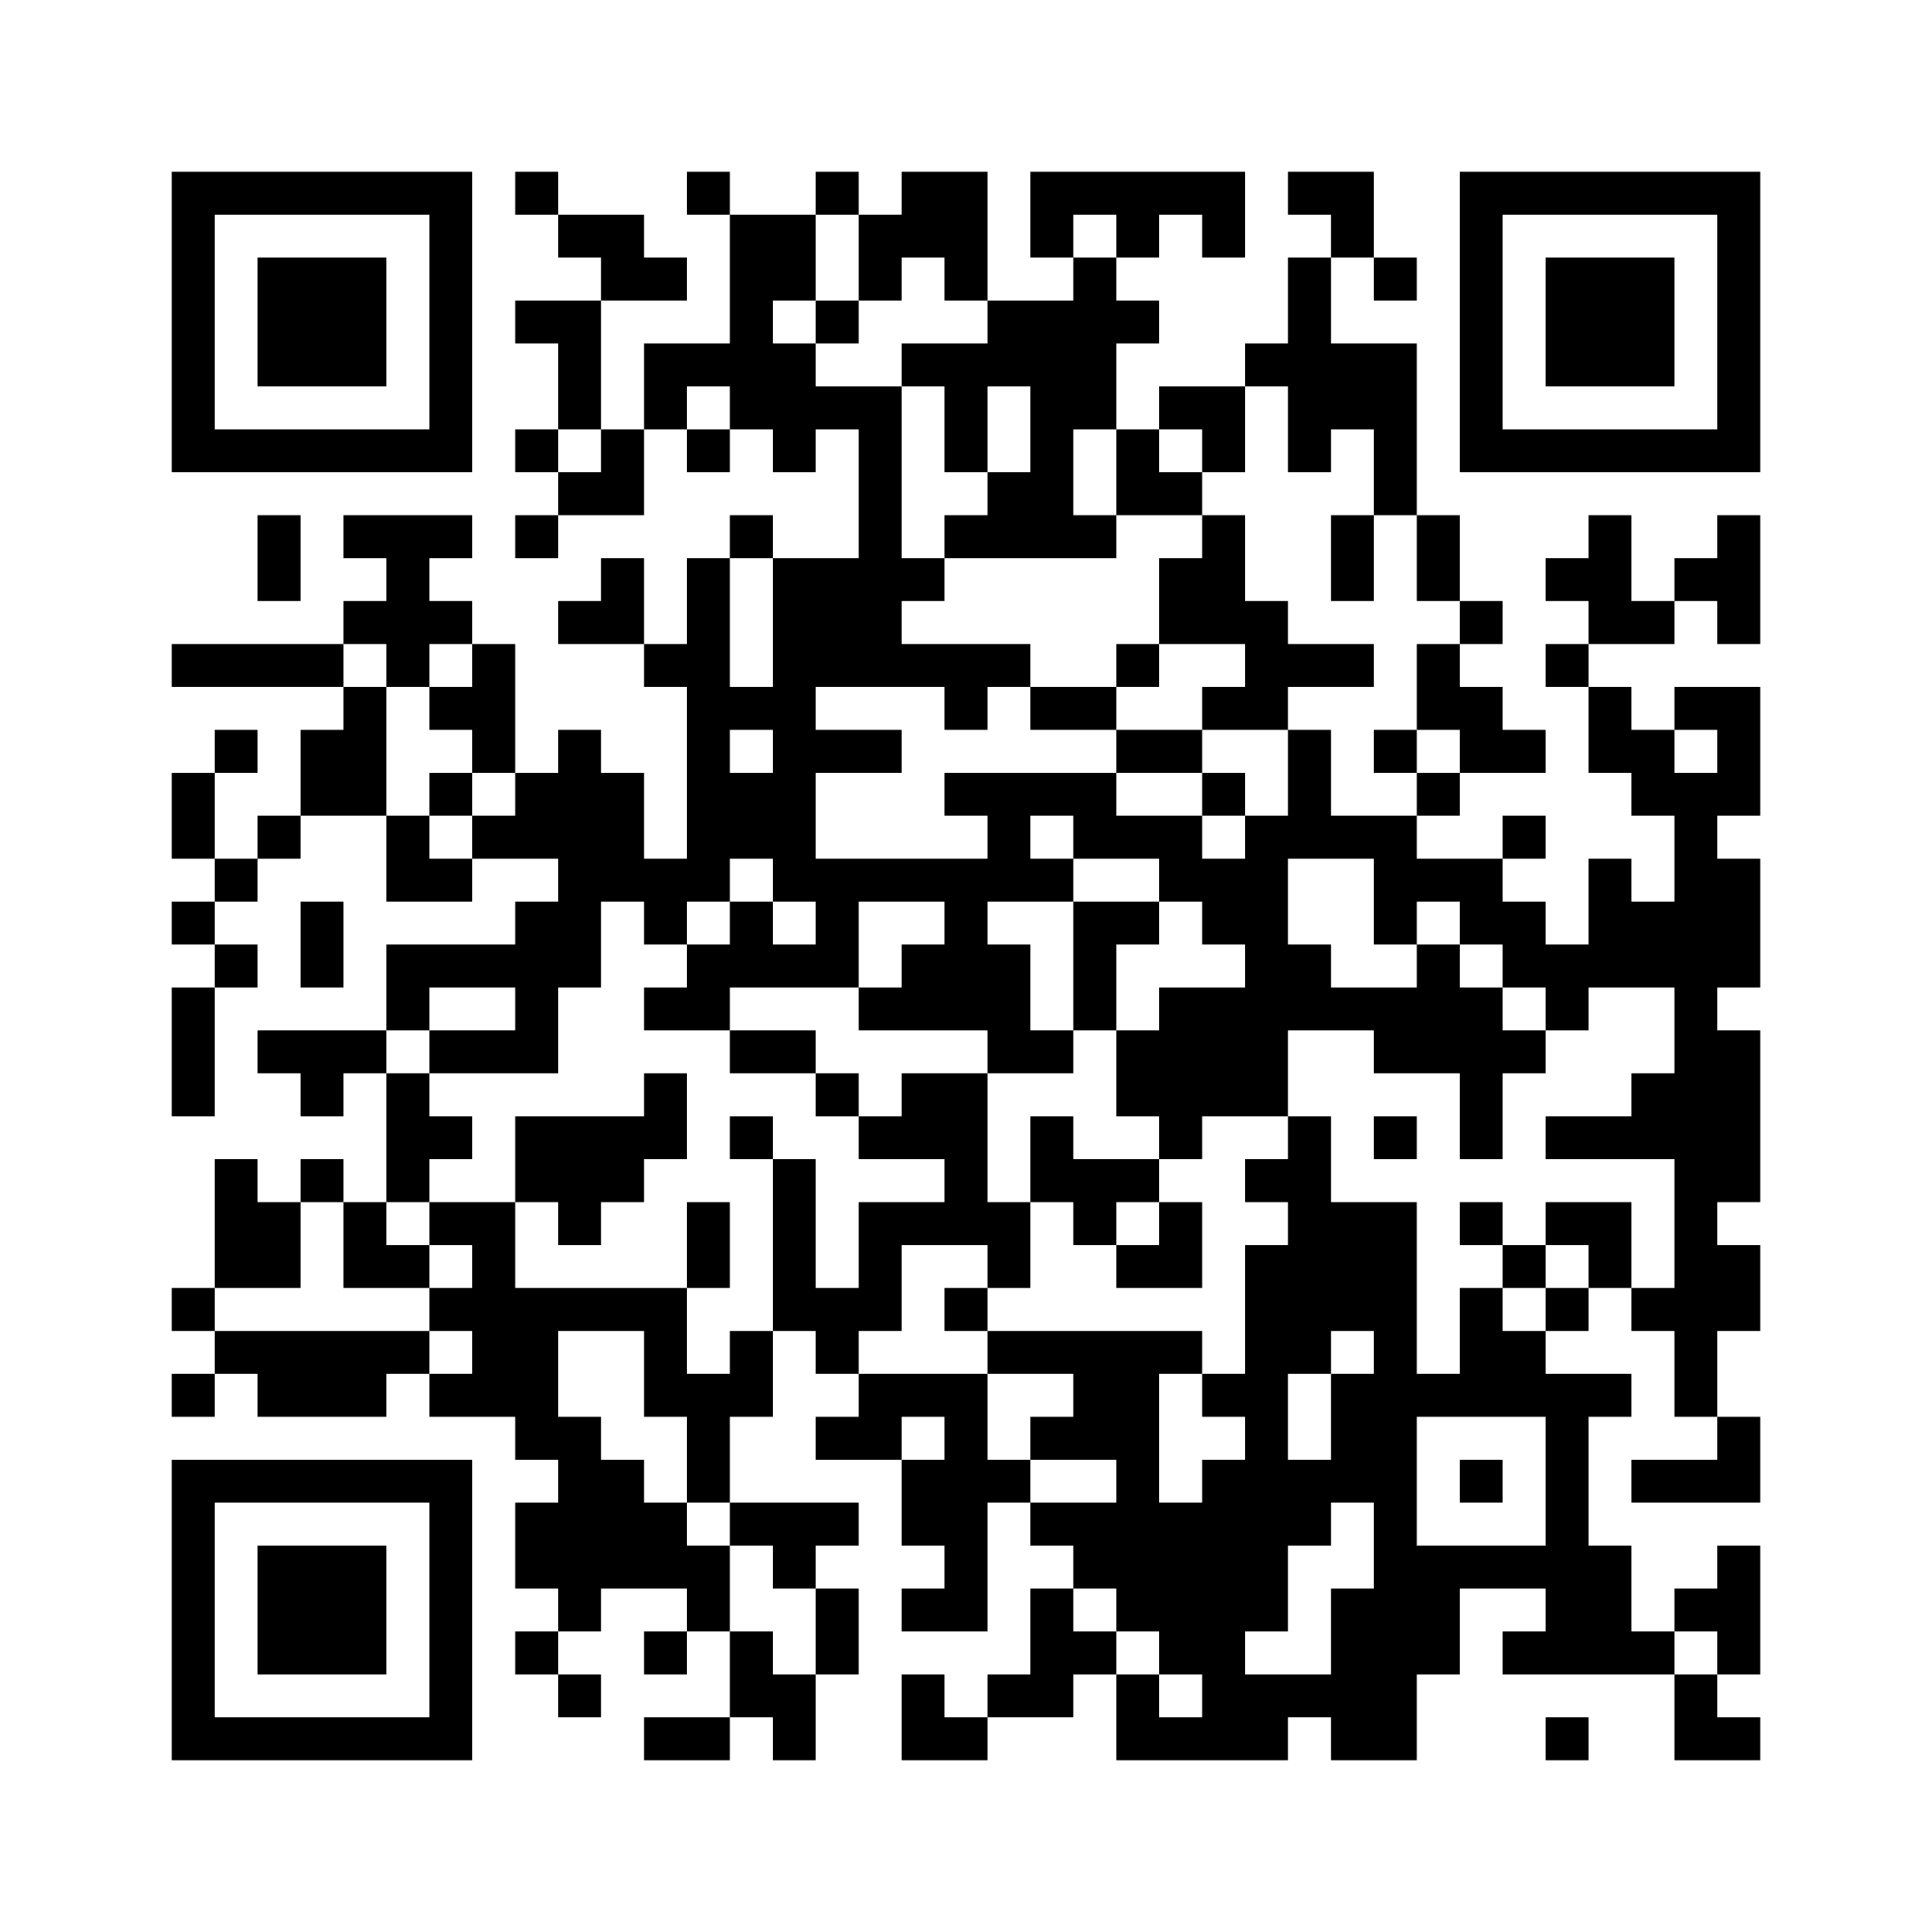
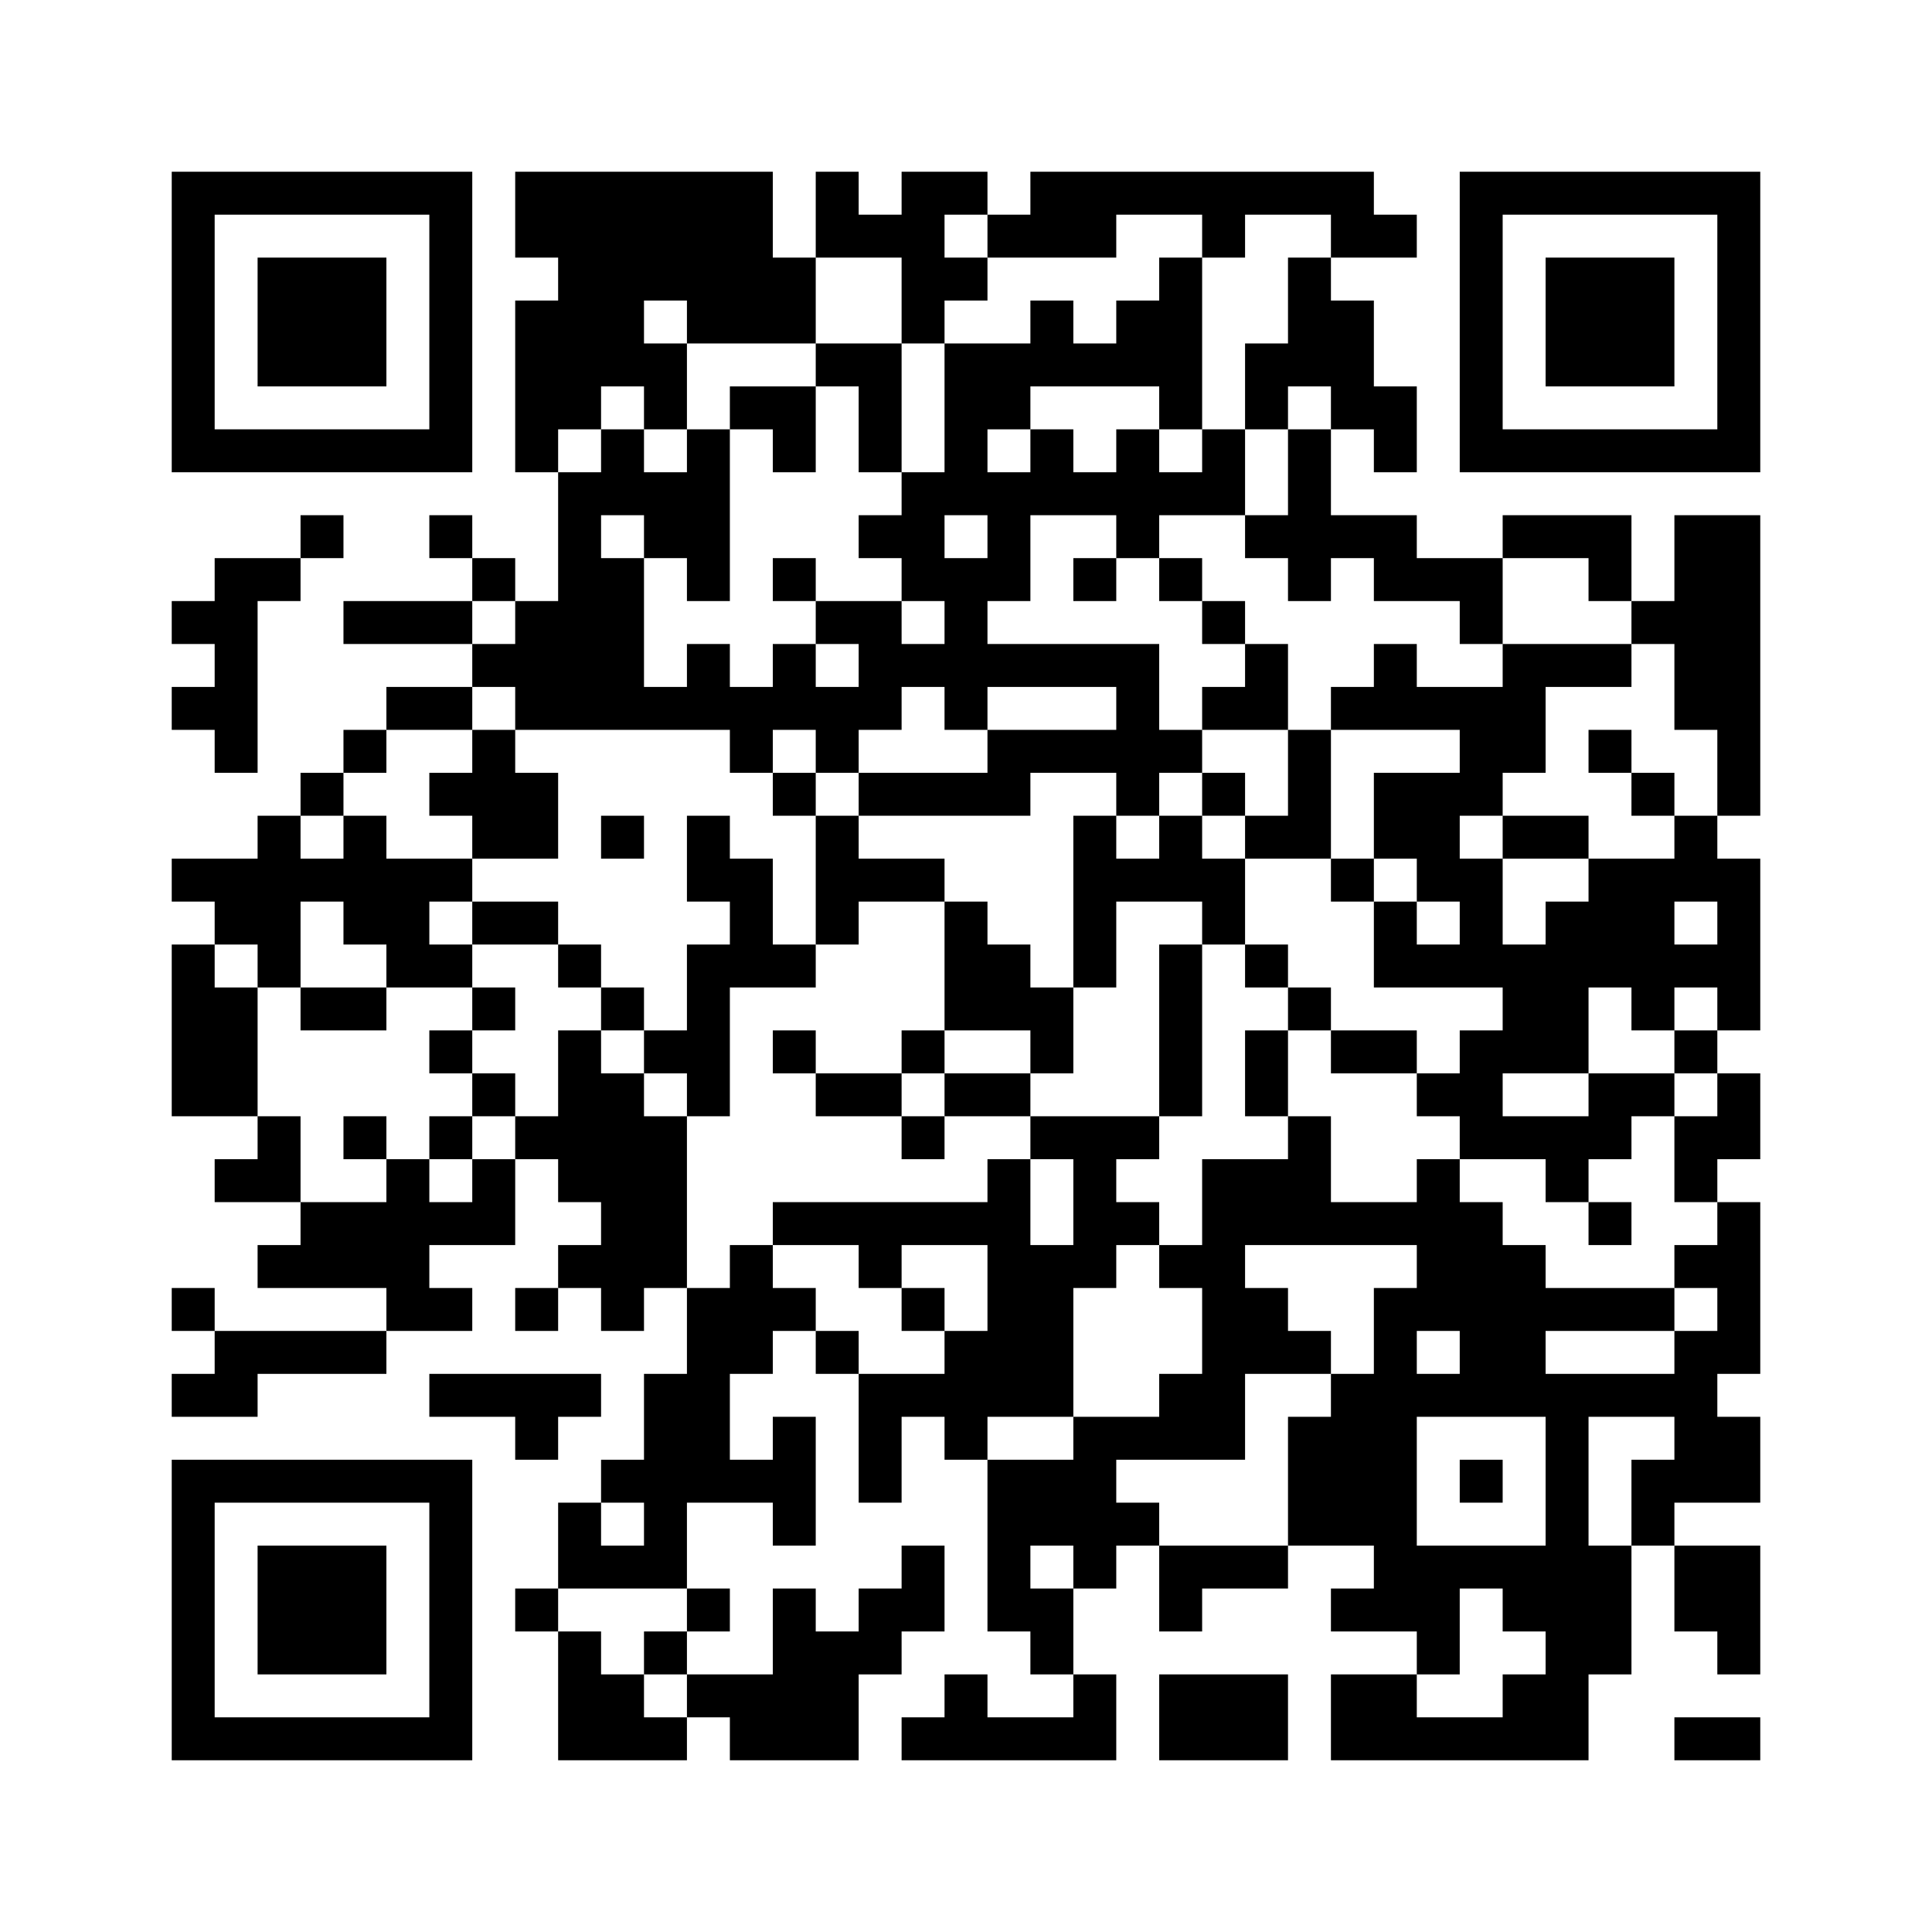
<svg xmlns="http://www.w3.org/2000/svg" width="90mm" height="90mm" version="1.1" viewBox="0 0 90 90">
-   <path d="M8,8H10V10H8zM10,8H12V10H10zM12,8H14V10H12zM14,8H16V10H14zM16,8H18V10H16zM18,8H20V10H18zM20,8H22V10H20zM24,8H26V10H24zM32,8H34V10H32zM38,8H40V10H38zM42,8H44V10H42zM44,8H46V10H44zM48,8H50V10H48zM50,8H52V10H50zM52,8H54V10H52zM54,8H56V10H54zM56,8H58V10H56zM60,8H62V10H60zM62,8H64V10H62zM68,8H70V10H68zM70,8H72V10H70zM72,8H74V10H72zM74,8H76V10H74zM76,8H78V10H76zM78,8H80V10H78zM80,8H82V10H80zM8,10H10V12H8zM20,10H22V12H20zM26,10H28V12H26zM28,10H30V12H28zM34,10H36V12H34zM36,10H38V12H36zM40,10H42V12H40zM42,10H44V12H42zM44,10H46V12H44zM48,10H50V12H48zM52,10H54V12H52zM56,10H58V12H56zM62,10H64V12H62zM68,10H70V12H68zM80,10H82V12H80zM8,12H10V14H8zM12,12H14V14H12zM14,12H16V14H14zM16,12H18V14H16zM20,12H22V14H20zM28,12H30V14H28zM30,12H32V14H30zM34,12H36V14H34zM36,12H38V14H36zM40,12H42V14H40zM44,12H46V14H44zM50,12H52V14H50zM60,12H62V14H60zM64,12H66V14H64zM68,12H70V14H68zM72,12H74V14H72zM74,12H76V14H74zM76,12H78V14H76zM80,12H82V14H80zM8,14H10V16H8zM12,14H14V16H12zM14,14H16V16H14zM16,14H18V16H16zM20,14H22V16H20zM24,14H26V16H24zM26,14H28V16H26zM34,14H36V16H34zM38,14H40V16H38zM46,14H48V16H46zM48,14H50V16H48zM50,14H52V16H50zM52,14H54V16H52zM60,14H62V16H60zM68,14H70V16H68zM72,14H74V16H72zM74,14H76V16H74zM76,14H78V16H76zM80,14H82V16H80zM8,16H10V18H8zM12,16H14V18H12zM14,16H16V18H14zM16,16H18V18H16zM20,16H22V18H20zM26,16H28V18H26zM30,16H32V18H30zM32,16H34V18H32zM34,16H36V18H34zM36,16H38V18H36zM42,16H44V18H42zM44,16H46V18H44zM46,16H48V18H46zM48,16H50V18H48zM50,16H52V18H50zM58,16H60V18H58zM60,16H62V18H60zM62,16H64V18H62zM64,16H66V18H64zM68,16H70V18H68zM72,16H74V18H72zM74,16H76V18H74zM76,16H78V18H76zM80,16H82V18H80zM8,18H10V20H8zM20,18H22V20H20zM26,18H28V20H26zM30,18H32V20H30zM34,18H36V20H34zM36,18H38V20H36zM38,18H40V20H38zM40,18H42V20H40zM44,18H46V20H44zM48,18H50V20H48zM50,18H52V20H50zM54,18H56V20H54zM56,18H58V20H56zM60,18H62V20H60zM62,18H64V20H62zM64,18H66V20H64zM68,18H70V20H68zM80,18H82V20H80zM8,20H10V22H8zM10,20H12V22H10zM12,20H14V22H12zM14,20H16V22H14zM16,20H18V22H16zM18,20H20V22H18zM20,20H22V22H20zM24,20H26V22H24zM28,20H30V22H28zM32,20H34V22H32zM36,20H38V22H36zM40,20H42V22H40zM44,20H46V22H44zM48,20H50V22H48zM52,20H54V22H52zM56,20H58V22H56zM60,20H62V22H60zM64,20H66V22H64zM68,20H70V22H68zM70,20H72V22H70zM72,20H74V22H72zM74,20H76V22H74zM76,20H78V22H76zM78,20H80V22H78zM80,20H82V22H80zM26,22H28V24H26zM28,22H30V24H28zM40,22H42V24H40zM46,22H48V24H46zM48,22H50V24H48zM52,22H54V24H52zM54,22H56V24H54zM64,22H66V24H64zM12,24H14V26H12zM16,24H18V26H16zM18,24H20V26H18zM20,24H22V26H20zM24,24H26V26H24zM34,24H36V26H34zM40,24H42V26H40zM44,24H46V26H44zM46,24H48V26H46zM48,24H50V26H48zM50,24H52V26H50zM56,24H58V26H56zM62,24H64V26H62zM66,24H68V26H66zM74,24H76V26H74zM80,24H82V26H80zM12,26H14V28H12zM18,26H20V28H18zM28,26H30V28H28zM32,26H34V28H32zM36,26H38V28H36zM38,26H40V28H38zM40,26H42V28H40zM42,26H44V28H42zM54,26H56V28H54zM56,26H58V28H56zM62,26H64V28H62zM66,26H68V28H66zM72,26H74V28H72zM74,26H76V28H74zM78,26H80V28H78zM80,26H82V28H80zM16,28H18V30H16zM18,28H20V30H18zM20,28H22V30H20zM26,28H28V30H26zM28,28H30V30H28zM32,28H34V30H32zM36,28H38V30H36zM38,28H40V30H38zM40,28H42V30H40zM54,28H56V30H54zM56,28H58V30H56zM58,28H60V30H58zM68,28H70V30H68zM74,28H76V30H74zM76,28H78V30H76zM80,28H82V30H80zM8,30H10V32H8zM10,30H12V32H10zM12,30H14V32H12zM14,30H16V32H14zM18,30H20V32H18zM22,30H24V32H22zM30,30H32V32H30zM32,30H34V32H32zM36,30H38V32H36zM38,30H40V32H38zM40,30H42V32H40zM42,30H44V32H42zM44,30H46V32H44zM46,30H48V32H46zM52,30H54V32H52zM58,30H60V32H58zM60,30H62V32H60zM62,30H64V32H62zM66,30H68V32H66zM72,30H74V32H72zM16,32H18V34H16zM20,32H22V34H20zM22,32H24V34H22zM32,32H34V34H32zM34,32H36V34H34zM36,32H38V34H36zM44,32H46V34H44zM48,32H50V34H48zM50,32H52V34H50zM56,32H58V34H56zM58,32H60V34H58zM66,32H68V34H66zM68,32H70V34H68zM74,32H76V34H74zM78,32H80V34H78zM80,32H82V34H80zM10,34H12V36H10zM14,34H16V36H14zM16,34H18V36H16zM22,34H24V36H22zM26,34H28V36H26zM32,34H34V36H32zM36,34H38V36H36zM38,34H40V36H38zM40,34H42V36H40zM52,34H54V36H52zM54,34H56V36H54zM60,34H62V36H60zM64,34H66V36H64zM68,34H70V36H68zM70,34H72V36H70zM74,34H76V36H74zM76,34H78V36H76zM80,34H82V36H80zM8,36H10V38H8zM14,36H16V38H14zM16,36H18V38H16zM20,36H22V38H20zM24,36H26V38H24zM26,36H28V38H26zM28,36H30V38H28zM32,36H34V38H32zM34,36H36V38H34zM36,36H38V38H36zM44,36H46V38H44zM46,36H48V38H46zM48,36H50V38H48zM50,36H52V38H50zM56,36H58V38H56zM60,36H62V38H60zM66,36H68V38H66zM76,36H78V38H76zM78,36H80V38H78zM80,36H82V38H80zM8,38H10V40H8zM12,38H14V40H12zM18,38H20V40H18zM22,38H24V40H22zM24,38H26V40H24zM26,38H28V40H26zM28,38H30V40H28zM32,38H34V40H32zM34,38H36V40H34zM36,38H38V40H36zM46,38H48V40H46zM50,38H52V40H50zM52,38H54V40H52zM54,38H56V40H54zM58,38H60V40H58zM60,38H62V40H60zM62,38H64V40H62zM64,38H66V40H64zM70,38H72V40H70zM78,38H80V40H78zM10,40H12V42H10zM18,40H20V42H18zM20,40H22V42H20zM26,40H28V42H26zM28,40H30V42H28zM30,40H32V42H30zM32,40H34V42H32zM36,40H38V42H36zM38,40H40V42H38zM40,40H42V42H40zM42,40H44V42H42zM44,40H46V42H44zM46,40H48V42H46zM48,40H50V42H48zM54,40H56V42H54zM56,40H58V42H56zM58,40H60V42H58zM64,40H66V42H64zM66,40H68V42H66zM68,40H70V42H68zM74,40H76V42H74zM78,40H80V42H78zM80,40H82V42H80zM8,42H10V44H8zM14,42H16V44H14zM24,42H26V44H24zM26,42H28V44H26zM30,42H32V44H30zM34,42H36V44H34zM38,42H40V44H38zM44,42H46V44H44zM50,42H52V44H50zM52,42H54V44H52zM56,42H58V44H56zM58,42H60V44H58zM64,42H66V44H64zM68,42H70V44H68zM70,42H72V44H70zM74,42H76V44H74zM76,42H78V44H76zM78,42H80V44H78zM80,42H82V44H80zM10,44H12V46H10zM14,44H16V46H14zM18,44H20V46H18zM20,44H22V46H20zM22,44H24V46H22zM24,44H26V46H24zM26,44H28V46H26zM32,44H34V46H32zM34,44H36V46H34zM36,44H38V46H36zM38,44H40V46H38zM42,44H44V46H42zM44,44H46V46H44zM46,44H48V46H46zM50,44H52V46H50zM58,44H60V46H58zM60,44H62V46H60zM66,44H68V46H66zM70,44H72V46H70zM72,44H74V46H72zM74,44H76V46H74zM76,44H78V46H76zM78,44H80V46H78zM80,44H82V46H80zM8,46H10V48H8zM18,46H20V48H18zM24,46H26V48H24zM30,46H32V48H30zM32,46H34V48H32zM40,46H42V48H40zM42,46H44V48H42zM44,46H46V48H44zM46,46H48V48H46zM50,46H52V48H50zM54,46H56V48H54zM56,46H58V48H56zM58,46H60V48H58zM60,46H62V48H60zM62,46H64V48H62zM64,46H66V48H64zM66,46H68V48H66zM68,46H70V48H68zM72,46H74V48H72zM78,46H80V48H78zM8,48H10V50H8zM12,48H14V50H12zM14,48H16V50H14zM16,48H18V50H16zM20,48H22V50H20zM22,48H24V50H22zM24,48H26V50H24zM34,48H36V50H34zM36,48H38V50H36zM46,48H48V50H46zM48,48H50V50H48zM52,48H54V50H52zM54,48H56V50H54zM56,48H58V50H56zM58,48H60V50H58zM64,48H66V50H64zM66,48H68V50H66zM68,48H70V50H68zM70,48H72V50H70zM78,48H80V50H78zM80,48H82V50H80zM8,50H10V52H8zM14,50H16V52H14zM18,50H20V52H18zM30,50H32V52H30zM38,50H40V52H38zM42,50H44V52H42zM44,50H46V52H44zM52,50H54V52H52zM54,50H56V52H54zM56,50H58V52H56zM58,50H60V52H58zM68,50H70V52H68zM76,50H78V52H76zM78,50H80V52H78zM80,50H82V52H80zM18,52H20V54H18zM20,52H22V54H20zM24,52H26V54H24zM26,52H28V54H26zM28,52H30V54H28zM30,52H32V54H30zM34,52H36V54H34zM40,52H42V54H40zM42,52H44V54H42zM44,52H46V54H44zM48,52H50V54H48zM54,52H56V54H54zM60,52H62V54H60zM64,52H66V54H64zM68,52H70V54H68zM72,52H74V54H72zM74,52H76V54H74zM76,52H78V54H76zM78,52H80V54H78zM80,52H82V54H80zM10,54H12V56H10zM14,54H16V56H14zM18,54H20V56H18zM24,54H26V56H24zM26,54H28V56H26zM28,54H30V56H28zM36,54H38V56H36zM44,54H46V56H44zM48,54H50V56H48zM50,54H52V56H50zM52,54H54V56H52zM58,54H60V56H58zM60,54H62V56H60zM78,54H80V56H78zM80,54H82V56H80zM10,56H12V58H10zM12,56H14V58H12zM16,56H18V58H16zM20,56H22V58H20zM22,56H24V58H22zM26,56H28V58H26zM32,56H34V58H32zM36,56H38V58H36zM40,56H42V58H40zM42,56H44V58H42zM44,56H46V58H44zM46,56H48V58H46zM50,56H52V58H50zM54,56H56V58H54zM60,56H62V58H60zM62,56H64V58H62zM64,56H66V58H64zM68,56H70V58H68zM72,56H74V58H72zM74,56H76V58H74zM78,56H80V58H78zM10,58H12V60H10zM12,58H14V60H12zM16,58H18V60H16zM18,58H20V60H18zM22,58H24V60H22zM32,58H34V60H32zM36,58H38V60H36zM40,58H42V60H40zM46,58H48V60H46zM52,58H54V60H52zM54,58H56V60H54zM58,58H60V60H58zM60,58H62V60H60zM62,58H64V60H62zM64,58H66V60H64zM70,58H72V60H70zM74,58H76V60H74zM78,58H80V60H78zM80,58H82V60H80zM8,60H10V62H8zM20,60H22V62H20zM22,60H24V62H22zM24,60H26V62H24zM26,60H28V62H26zM28,60H30V62H28zM30,60H32V62H30zM36,60H38V62H36zM38,60H40V62H38zM40,60H42V62H40zM44,60H46V62H44zM58,60H60V62H58zM60,60H62V62H60zM62,60H64V62H62zM64,60H66V62H64zM68,60H70V62H68zM72,60H74V62H72zM76,60H78V62H76zM78,60H80V62H78zM80,60H82V62H80zM10,62H12V64H10zM12,62H14V64H12zM14,62H16V64H14zM16,62H18V64H16zM18,62H20V64H18zM22,62H24V64H22zM24,62H26V64H24zM30,62H32V64H30zM34,62H36V64H34zM38,62H40V64H38zM46,62H48V64H46zM48,62H50V64H48zM50,62H52V64H50zM52,62H54V64H52zM54,62H56V64H54zM58,62H60V64H58zM60,62H62V64H60zM64,62H66V64H64zM68,62H70V64H68zM70,62H72V64H70zM78,62H80V64H78zM8,64H10V66H8zM12,64H14V66H12zM14,64H16V66H14zM16,64H18V66H16zM20,64H22V66H20zM22,64H24V66H22zM24,64H26V66H24zM30,64H32V66H30zM32,64H34V66H32zM34,64H36V66H34zM40,64H42V66H40zM42,64H44V66H42zM44,64H46V66H44zM50,64H52V66H50zM52,64H54V66H52zM56,64H58V66H56zM58,64H60V66H58zM62,64H64V66H62zM64,64H66V66H64zM66,64H68V66H66zM68,64H70V66H68zM70,64H72V66H70zM72,64H74V66H72zM74,64H76V66H74zM78,64H80V66H78zM24,66H26V68H24zM26,66H28V68H26zM32,66H34V68H32zM38,66H40V68H38zM40,66H42V68H40zM44,66H46V68H44zM48,66H50V68H48zM50,66H52V68H50zM52,66H54V68H52zM58,66H60V68H58zM62,66H64V68H62zM64,66H66V68H64zM72,66H74V68H72zM80,66H82V68H80zM8,68H10V70H8zM10,68H12V70H10zM12,68H14V70H12zM14,68H16V70H14zM16,68H18V70H16zM18,68H20V70H18zM20,68H22V70H20zM26,68H28V70H26zM28,68H30V70H28zM32,68H34V70H32zM42,68H44V70H42zM44,68H46V70H44zM46,68H48V70H46zM52,68H54V70H52zM56,68H58V70H56zM58,68H60V70H58zM60,68H62V70H60zM62,68H64V70H62zM64,68H66V70H64zM68,68H70V70H68zM72,68H74V70H72zM76,68H78V70H76zM78,68H80V70H78zM80,68H82V70H80zM8,70H10V72H8zM20,70H22V72H20zM24,70H26V72H24zM26,70H28V72H26zM28,70H30V72H28zM30,70H32V72H30zM34,70H36V72H34zM36,70H38V72H36zM38,70H40V72H38zM42,70H44V72H42zM44,70H46V72H44zM48,70H50V72H48zM50,70H52V72H50zM52,70H54V72H52zM54,70H56V72H54zM56,70H58V72H56zM58,70H60V72H58zM60,70H62V72H60zM64,70H66V72H64zM72,70H74V72H72zM8,72H10V74H8zM12,72H14V74H12zM14,72H16V74H14zM16,72H18V74H16zM20,72H22V74H20zM24,72H26V74H24zM26,72H28V74H26zM28,72H30V74H28zM30,72H32V74H30zM32,72H34V74H32zM36,72H38V74H36zM44,72H46V74H44zM50,72H52V74H50zM52,72H54V74H52zM54,72H56V74H54zM56,72H58V74H56zM58,72H60V74H58zM64,72H66V74H64zM66,72H68V74H66zM68,72H70V74H68zM70,72H72V74H70zM72,72H74V74H72zM74,72H76V74H74zM80,72H82V74H80zM8,74H10V76H8zM12,74H14V76H12zM14,74H16V76H14zM16,74H18V76H16zM20,74H22V76H20zM26,74H28V76H26zM32,74H34V76H32zM38,74H40V76H38zM42,74H44V76H42zM44,74H46V76H44zM48,74H50V76H48zM52,74H54V76H52zM54,74H56V76H54zM56,74H58V76H56zM58,74H60V76H58zM62,74H64V76H62zM64,74H66V76H64zM66,74H68V76H66zM72,74H74V76H72zM74,74H76V76H74zM78,74H80V76H78zM80,74H82V76H80zM8,76H10V78H8zM12,76H14V78H12zM14,76H16V78H14zM16,76H18V78H16zM20,76H22V78H20zM24,76H26V78H24zM30,76H32V78H30zM34,76H36V78H34zM38,76H40V78H38zM48,76H50V78H48zM50,76H52V78H50zM54,76H56V78H54zM56,76H58V78H56zM62,76H64V78H62zM64,76H66V78H64zM66,76H68V78H66zM70,76H72V78H70zM72,76H74V78H72zM74,76H76V78H74zM76,76H78V78H76zM80,76H82V78H80zM8,78H10V80H8zM20,78H22V80H20zM26,78H28V80H26zM34,78H36V80H34zM36,78H38V80H36zM42,78H44V80H42zM46,78H48V80H46zM48,78H50V80H48zM52,78H54V80H52zM56,78H58V80H56zM58,78H60V80H58zM60,78H62V80H60zM62,78H64V80H62zM64,78H66V80H64zM78,78H80V80H78zM8,80H10V82H8zM10,80H12V82H10zM12,80H14V82H12zM14,80H16V82H14zM16,80H18V82H16zM18,80H20V82H18zM20,80H22V82H20zM30,80H32V82H30zM32,80H34V82H32zM36,80H38V82H36zM42,80H44V82H42zM44,80H46V82H44zM52,80H54V82H52zM54,80H56V82H54zM56,80H58V82H56zM58,80H60V82H58zM62,80H64V82H62zM64,80H66V82H64zM72,80H74V82H72zM78,80H80V82H78zM80,80H82V82H80z" id="qr-path" fill="#000000" fill-opacity="1" fill-rule="nonzero" stroke="none" />
+   <path d="M8,8H10V10H8zM10,8H12V10H10zM12,8H14V10H12zM14,8H16V10H14zM16,8H18V10H16zM18,8H20V10H18zM20,8H22V10H20zM24,8H26V10H24zM26,8H28V10H26zM28,8H30V10H28zM30,8H32V10H30zM32,8H34V10H32zM34,8H36V10H34zM38,8H40V10H38zM42,8H44V10H42zM44,8H46V10H44zM48,8H50V10H48zM50,8H52V10H50zM52,8H54V10H52zM54,8H56V10H54zM56,8H58V10H56zM58,8H60V10H58zM60,8H62V10H60zM62,8H64V10H62zM68,8H70V10H68zM70,8H72V10H70zM72,8H74V10H72zM74,8H76V10H74zM76,8H78V10H76zM78,8H80V10H78zM80,8H82V10H80zM8,10H10V12H8zM20,10H22V12H20zM24,10H26V12H24zM26,10H28V12H26zM28,10H30V12H28zM30,10H32V12H30zM32,10H34V12H32zM34,10H36V12H34zM38,10H40V12H38zM40,10H42V12H40zM42,10H44V12H42zM46,10H48V12H46zM48,10H50V12H48zM50,10H52V12H50zM56,10H58V12H56zM62,10H64V12H62zM64,10H66V12H64zM68,10H70V12H68zM80,10H82V12H80zM8,12H10V14H8zM12,12H14V14H12zM14,12H16V14H14zM16,12H18V14H16zM20,12H22V14H20zM26,12H28V14H26zM28,12H30V14H28zM30,12H32V14H30zM32,12H34V14H32zM34,12H36V14H34zM36,12H38V14H36zM42,12H44V14H42zM44,12H46V14H44zM54,12H56V14H54zM60,12H62V14H60zM68,12H70V14H68zM72,12H74V14H72zM74,12H76V14H74zM76,12H78V14H76zM80,12H82V14H80zM8,14H10V16H8zM12,14H14V16H12zM14,14H16V16H14zM16,14H18V16H16zM20,14H22V16H20zM24,14H26V16H24zM26,14H28V16H26zM28,14H30V16H28zM32,14H34V16H32zM34,14H36V16H34zM36,14H38V16H36zM42,14H44V16H42zM48,14H50V16H48zM52,14H54V16H52zM54,14H56V16H54zM60,14H62V16H60zM62,14H64V16H62zM68,14H70V16H68zM72,14H74V16H72zM74,14H76V16H74zM76,14H78V16H76zM80,14H82V16H80zM8,16H10V18H8zM12,16H14V18H12zM14,16H16V18H14zM16,16H18V18H16zM20,16H22V18H20zM24,16H26V18H24zM26,16H28V18H26zM28,16H30V18H28zM30,16H32V18H30zM38,16H40V18H38zM40,16H42V18H40zM44,16H46V18H44zM46,16H48V18H46zM48,16H50V18H48zM50,16H52V18H50zM52,16H54V18H52zM54,16H56V18H54zM58,16H60V18H58zM60,16H62V18H60zM62,16H64V18H62zM68,16H70V18H68zM72,16H74V18H72zM74,16H76V18H74zM76,16H78V18H76zM80,16H82V18H80zM8,18H10V20H8zM20,18H22V20H20zM24,18H26V20H24zM26,18H28V20H26zM30,18H32V20H30zM34,18H36V20H34zM36,18H38V20H36zM40,18H42V20H40zM44,18H46V20H44zM46,18H48V20H46zM54,18H56V20H54zM58,18H60V20H58zM62,18H64V20H62zM64,18H66V20H64zM68,18H70V20H68zM80,18H82V20H80zM8,20H10V22H8zM10,20H12V22H10zM12,20H14V22H12zM14,20H16V22H14zM16,20H18V22H16zM18,20H20V22H18zM20,20H22V22H20zM24,20H26V22H24zM28,20H30V22H28zM32,20H34V22H32zM36,20H38V22H36zM40,20H42V22H40zM44,20H46V22H44zM48,20H50V22H48zM52,20H54V22H52zM56,20H58V22H56zM60,20H62V22H60zM64,20H66V22H64zM68,20H70V22H68zM70,20H72V22H70zM72,20H74V22H72zM74,20H76V22H74zM76,20H78V22H76zM78,20H80V22H78zM80,20H82V22H80zM26,22H28V24H26zM28,22H30V24H28zM30,22H32V24H30zM32,22H34V24H32zM42,22H44V24H42zM44,22H46V24H44zM46,22H48V24H46zM48,22H50V24H48zM50,22H52V24H50zM52,22H54V24H52zM54,22H56V24H54zM56,22H58V24H56zM60,22H62V24H60zM14,24H16V26H14zM20,24H22V26H20zM26,24H28V26H26zM30,24H32V26H30zM32,24H34V26H32zM40,24H42V26H40zM42,24H44V26H42zM46,24H48V26H46zM52,24H54V26H52zM58,24H60V26H58zM60,24H62V26H60zM62,24H64V26H62zM64,24H66V26H64zM70,24H72V26H70zM72,24H74V26H72zM74,24H76V26H74zM78,24H80V26H78zM80,24H82V26H80zM10,26H12V28H10zM12,26H14V28H12zM22,26H24V28H22zM26,26H28V28H26zM28,26H30V28H28zM32,26H34V28H32zM36,26H38V28H36zM42,26H44V28H42zM44,26H46V28H44zM46,26H48V28H46zM50,26H52V28H50zM54,26H56V28H54zM60,26H62V28H60zM64,26H66V28H64zM66,26H68V28H66zM68,26H70V28H68zM74,26H76V28H74zM78,26H80V28H78zM80,26H82V28H80zM8,28H10V30H8zM10,28H12V30H10zM16,28H18V30H16zM18,28H20V30H18zM20,28H22V30H20zM24,28H26V30H24zM26,28H28V30H26zM28,28H30V30H28zM38,28H40V30H38zM40,28H42V30H40zM44,28H46V30H44zM56,28H58V30H56zM68,28H70V30H68zM76,28H78V30H76zM78,28H80V30H78zM80,28H82V30H80zM10,30H12V32H10zM22,30H24V32H22zM24,30H26V32H24zM26,30H28V32H26zM28,30H30V32H28zM32,30H34V32H32zM36,30H38V32H36zM40,30H42V32H40zM42,30H44V32H42zM44,30H46V32H44zM46,30H48V32H46zM48,30H50V32H48zM50,30H52V32H50zM52,30H54V32H52zM58,30H60V32H58zM64,30H66V32H64zM70,30H72V32H70zM72,30H74V32H72zM74,30H76V32H74zM78,30H80V32H78zM80,30H82V32H80zM8,32H10V34H8zM10,32H12V34H10zM18,32H20V34H18zM20,32H22V34H20zM24,32H26V34H24zM26,32H28V34H26zM28,32H30V34H28zM30,32H32V34H30zM32,32H34V34H32zM34,32H36V34H34zM36,32H38V34H36zM38,32H40V34H38zM40,32H42V34H40zM44,32H46V34H44zM52,32H54V34H52zM56,32H58V34H56zM58,32H60V34H58zM62,32H64V34H62zM64,32H66V34H64zM66,32H68V34H66zM68,32H70V34H68zM70,32H72V34H70zM78,32H80V34H78zM80,32H82V34H80zM10,34H12V36H10zM16,34H18V36H16zM22,34H24V36H22zM34,34H36V36H34zM38,34H40V36H38zM46,34H48V36H46zM48,34H50V36H48zM50,34H52V36H50zM52,34H54V36H52zM54,34H56V36H54zM60,34H62V36H60zM68,34H70V36H68zM70,34H72V36H70zM74,34H76V36H74zM80,34H82V36H80zM14,36H16V38H14zM20,36H22V38H20zM22,36H24V38H22zM24,36H26V38H24zM36,36H38V38H36zM40,36H42V38H40zM42,36H44V38H42zM44,36H46V38H44zM46,36H48V38H46zM52,36H54V38H52zM56,36H58V38H56zM60,36H62V38H60zM64,36H66V38H64zM66,36H68V38H66zM68,36H70V38H68zM76,36H78V38H76zM80,36H82V38H80zM12,38H14V40H12zM16,38H18V40H16zM22,38H24V40H22zM24,38H26V40H24zM28,38H30V40H28zM32,38H34V40H32zM38,38H40V40H38zM50,38H52V40H50zM54,38H56V40H54zM58,38H60V40H58zM60,38H62V40H60zM64,38H66V40H64zM66,38H68V40H66zM70,38H72V40H70zM72,38H74V40H72zM78,38H80V40H78zM8,40H10V42H8zM10,40H12V42H10zM12,40H14V42H12zM14,40H16V42H14zM16,40H18V42H16zM18,40H20V42H18zM20,40H22V42H20zM32,40H34V42H32zM34,40H36V42H34zM38,40H40V42H38zM40,40H42V42H40zM42,40H44V42H42zM50,40H52V42H50zM52,40H54V42H52zM54,40H56V42H54zM56,40H58V42H56zM62,40H64V42H62zM66,40H68V42H66zM68,40H70V42H68zM74,40H76V42H74zM76,40H78V42H76zM78,40H80V42H78zM80,40H82V42H80zM10,42H12V44H10zM12,42H14V44H12zM16,42H18V44H16zM18,42H20V44H18zM22,42H24V44H22zM24,42H26V44H24zM34,42H36V44H34zM38,42H40V44H38zM44,42H46V44H44zM50,42H52V44H50zM56,42H58V44H56zM64,42H66V44H64zM68,42H70V44H68zM72,42H74V44H72zM74,42H76V44H74zM76,42H78V44H76zM80,42H82V44H80zM8,44H10V46H8zM12,44H14V46H12zM18,44H20V46H18zM20,44H22V46H20zM26,44H28V46H26zM32,44H34V46H32zM34,44H36V46H34zM36,44H38V46H36zM44,44H46V46H44zM46,44H48V46H46zM50,44H52V46H50zM54,44H56V46H54zM58,44H60V46H58zM64,44H66V46H64zM66,44H68V46H66zM68,44H70V46H68zM70,44H72V46H70zM72,44H74V46H72zM74,44H76V46H74zM76,44H78V46H76zM78,44H80V46H78zM80,44H82V46H80zM8,46H10V48H8zM10,46H12V48H10zM14,46H16V48H14zM16,46H18V48H16zM22,46H24V48H22zM28,46H30V48H28zM32,46H34V48H32zM44,46H46V48H44zM46,46H48V48H46zM48,46H50V48H48zM54,46H56V48H54zM60,46H62V48H60zM70,46H72V48H70zM72,46H74V48H72zM76,46H78V48H76zM80,46H82V48H80zM8,48H10V50H8zM10,48H12V50H10zM20,48H22V50H20zM26,48H28V50H26zM30,48H32V50H30zM32,48H34V50H32zM36,48H38V50H36zM42,48H44V50H42zM48,48H50V50H48zM54,48H56V50H54zM58,48H60V50H58zM62,48H64V50H62zM64,48H66V50H64zM68,48H70V50H68zM70,48H72V50H70zM72,48H74V50H72zM78,48H80V50H78zM8,50H10V52H8zM10,50H12V52H10zM22,50H24V52H22zM26,50H28V52H26zM28,50H30V52H28zM32,50H34V52H32zM38,50H40V52H38zM40,50H42V52H40zM44,50H46V52H44zM46,50H48V52H46zM54,50H56V52H54zM58,50H60V52H58zM66,50H68V52H66zM68,50H70V52H68zM74,50H76V52H74zM76,50H78V52H76zM80,50H82V52H80zM12,52H14V54H12zM16,52H18V54H16zM20,52H22V54H20zM24,52H26V54H24zM26,52H28V54H26zM28,52H30V54H28zM30,52H32V54H30zM42,52H44V54H42zM48,52H50V54H48zM50,52H52V54H50zM52,52H54V54H52zM60,52H62V54H60zM68,52H70V54H68zM70,52H72V54H70zM72,52H74V54H72zM74,52H76V54H74zM78,52H80V54H78zM80,52H82V54H80zM10,54H12V56H10zM12,54H14V56H12zM18,54H20V56H18zM22,54H24V56H22zM26,54H28V56H26zM28,54H30V56H28zM30,54H32V56H30zM46,54H48V56H46zM50,54H52V56H50zM56,54H58V56H56zM58,54H60V56H58zM60,54H62V56H60zM66,54H68V56H66zM72,54H74V56H72zM78,54H80V56H78zM14,56H16V58H14zM16,56H18V58H16zM18,56H20V58H18zM20,56H22V58H20zM22,56H24V58H22zM28,56H30V58H28zM30,56H32V58H30zM36,56H38V58H36zM38,56H40V58H38zM40,56H42V58H40zM42,56H44V58H42zM44,56H46V58H44zM46,56H48V58H46zM50,56H52V58H50zM52,56H54V58H52zM56,56H58V58H56zM58,56H60V58H58zM60,56H62V58H60zM62,56H64V58H62zM64,56H66V58H64zM66,56H68V58H66zM68,56H70V58H68zM74,56H76V58H74zM80,56H82V58H80zM12,58H14V60H12zM14,58H16V60H14zM16,58H18V60H16zM18,58H20V60H18zM26,58H28V60H26zM28,58H30V60H28zM30,58H32V60H30zM34,58H36V60H34zM40,58H42V60H40zM46,58H48V60H46zM48,58H50V60H48zM50,58H52V60H50zM54,58H56V60H54zM56,58H58V60H56zM66,58H68V60H66zM68,58H70V60H68zM70,58H72V60H70zM78,58H80V60H78zM80,58H82V60H80zM8,60H10V62H8zM18,60H20V62H18zM20,60H22V62H20zM24,60H26V62H24zM28,60H30V62H28zM32,60H34V62H32zM34,60H36V62H34zM36,60H38V62H36zM42,60H44V62H42zM46,60H48V62H46zM48,60H50V62H48zM56,60H58V62H56zM58,60H60V62H58zM64,60H66V62H64zM66,60H68V62H66zM68,60H70V62H68zM70,60H72V62H70zM72,60H74V62H72zM74,60H76V62H74zM76,60H78V62H76zM80,60H82V62H80zM10,62H12V64H10zM12,62H14V64H12zM14,62H16V64H14zM16,62H18V64H16zM32,62H34V64H32zM34,62H36V64H34zM38,62H40V64H38zM44,62H46V64H44zM46,62H48V64H46zM48,62H50V64H48zM56,62H58V64H56zM58,62H60V64H58zM60,62H62V64H60zM64,62H66V64H64zM68,62H70V64H68zM70,62H72V64H70zM78,62H80V64H78zM80,62H82V64H80zM8,64H10V66H8zM10,64H12V66H10zM20,64H22V66H20zM22,64H24V66H22zM24,64H26V66H24zM26,64H28V66H26zM30,64H32V66H30zM32,64H34V66H32zM40,64H42V66H40zM42,64H44V66H42zM44,64H46V66H44zM46,64H48V66H46zM48,64H50V66H48zM54,64H56V66H54zM56,64H58V66H56zM62,64H64V66H62zM64,64H66V66H64zM66,64H68V66H66zM68,64H70V66H68zM70,64H72V66H70zM72,64H74V66H72zM74,64H76V66H74zM76,64H78V66H76zM78,64H80V66H78zM24,66H26V68H24zM30,66H32V68H30zM32,66H34V68H32zM36,66H38V68H36zM40,66H42V68H40zM44,66H46V68H44zM50,66H52V68H50zM52,66H54V68H52zM54,66H56V68H54zM56,66H58V68H56zM60,66H62V68H60zM62,66H64V68H62zM64,66H66V68H64zM72,66H74V68H72zM78,66H80V68H78zM80,66H82V68H80zM8,68H10V70H8zM10,68H12V70H10zM12,68H14V70H12zM14,68H16V70H14zM16,68H18V70H16zM18,68H20V70H18zM20,68H22V70H20zM28,68H30V70H28zM30,68H32V70H30zM32,68H34V70H32zM34,68H36V70H34zM36,68H38V70H36zM40,68H42V70H40zM46,68H48V70H46zM48,68H50V70H48zM50,68H52V70H50zM60,68H62V70H60zM62,68H64V70H62zM64,68H66V70H64zM68,68H70V70H68zM72,68H74V70H72zM76,68H78V70H76zM78,68H80V70H78zM80,68H82V70H80zM8,70H10V72H8zM20,70H22V72H20zM26,70H28V72H26zM30,70H32V72H30zM36,70H38V72H36zM46,70H48V72H46zM48,70H50V72H48zM50,70H52V72H50zM52,70H54V72H52zM60,70H62V72H60zM62,70H64V72H62zM64,70H66V72H64zM72,70H74V72H72zM76,70H78V72H76zM8,72H10V74H8zM12,72H14V74H12zM14,72H16V74H14zM16,72H18V74H16zM20,72H22V74H20zM26,72H28V74H26zM28,72H30V74H28zM30,72H32V74H30zM42,72H44V74H42zM46,72H48V74H46zM50,72H52V74H50zM54,72H56V74H54zM56,72H58V74H56zM58,72H60V74H58zM64,72H66V74H64zM66,72H68V74H66zM68,72H70V74H68zM70,72H72V74H70zM72,72H74V74H72zM74,72H76V74H74zM78,72H80V74H78zM80,72H82V74H80zM8,74H10V76H8zM12,74H14V76H12zM14,74H16V76H14zM16,74H18V76H16zM20,74H22V76H20zM24,74H26V76H24zM32,74H34V76H32zM36,74H38V76H36zM40,74H42V76H40zM42,74H44V76H42zM46,74H48V76H46zM48,74H50V76H48zM54,74H56V76H54zM62,74H64V76H62zM64,74H66V76H64zM66,74H68V76H66zM70,74H72V76H70zM72,74H74V76H72zM74,74H76V76H74zM78,74H80V76H78zM80,74H82V76H80zM8,76H10V78H8zM12,76H14V78H12zM14,76H16V78H14zM16,76H18V78H16zM20,76H22V78H20zM26,76H28V78H26zM30,76H32V78H30zM36,76H38V78H36zM38,76H40V78H38zM40,76H42V78H40zM48,76H50V78H48zM66,76H68V78H66zM72,76H74V78H72zM74,76H76V78H74zM80,76H82V78H80zM8,78H10V80H8zM20,78H22V80H20zM26,78H28V80H26zM28,78H30V80H28zM32,78H34V80H32zM34,78H36V80H34zM36,78H38V80H36zM38,78H40V80H38zM44,78H46V80H44zM50,78H52V80H50zM54,78H56V80H54zM56,78H58V80H56zM58,78H60V80H58zM62,78H64V80H62zM64,78H66V80H64zM70,78H72V80H70zM72,78H74V80H72zM8,80H10V82H8zM10,80H12V82H10zM12,80H14V82H12zM14,80H16V82H14zM16,80H18V82H16zM18,80H20V82H18zM20,80H22V82H20zM26,80H28V82H26zM28,80H30V82H28zM30,80H32V82H30zM34,80H36V82H34zM36,80H38V82H36zM38,80H40V82H38zM42,80H44V82H42zM44,80H46V82H44zM46,80H48V82H46zM48,80H50V82H48zM50,80H52V82H50zM54,80H56V82H54zM56,80H58V82H56zM58,80H60V82H58zM62,80H64V82H62zM64,80H66V82H64zM66,80H68V82H66zM68,80H70V82H68zM70,80H72V82H70zM72,80H74V82H72zM78,80H80V82H78zM80,80H82V82H80z" id="qr-path" fill="#000000" fill-opacity="1" fill-rule="nonzero" stroke="none" />
</svg>
